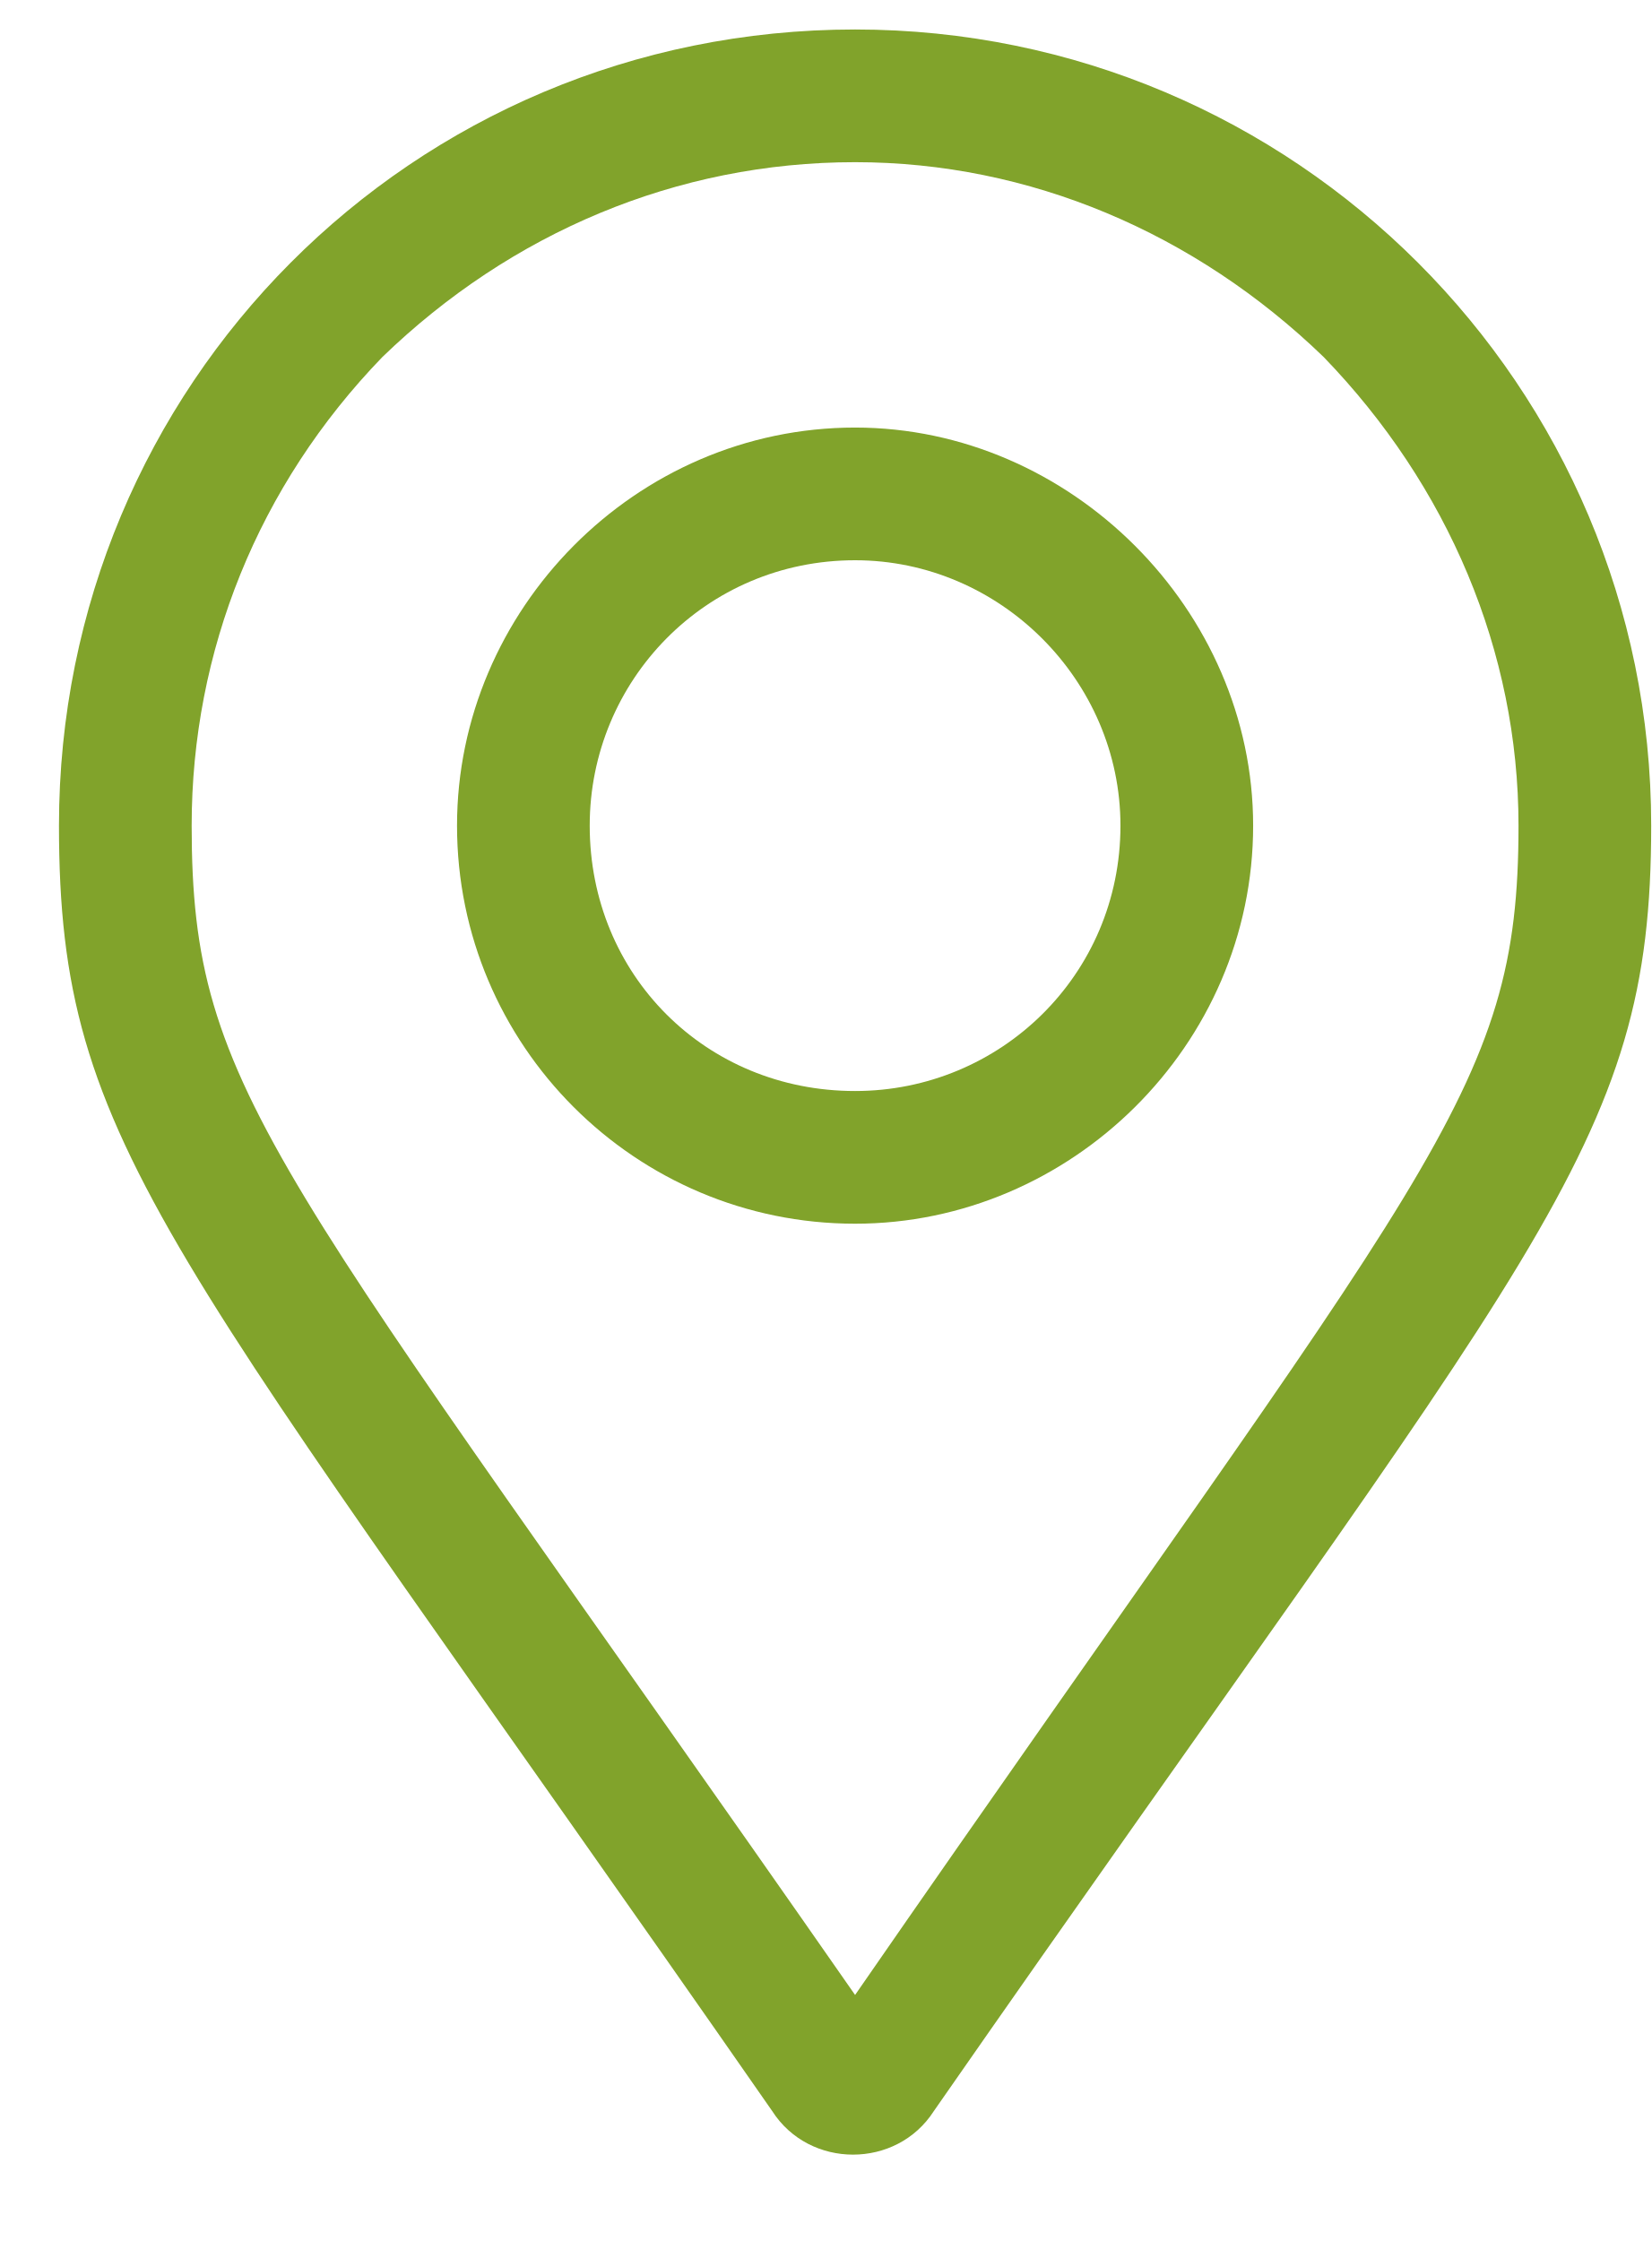
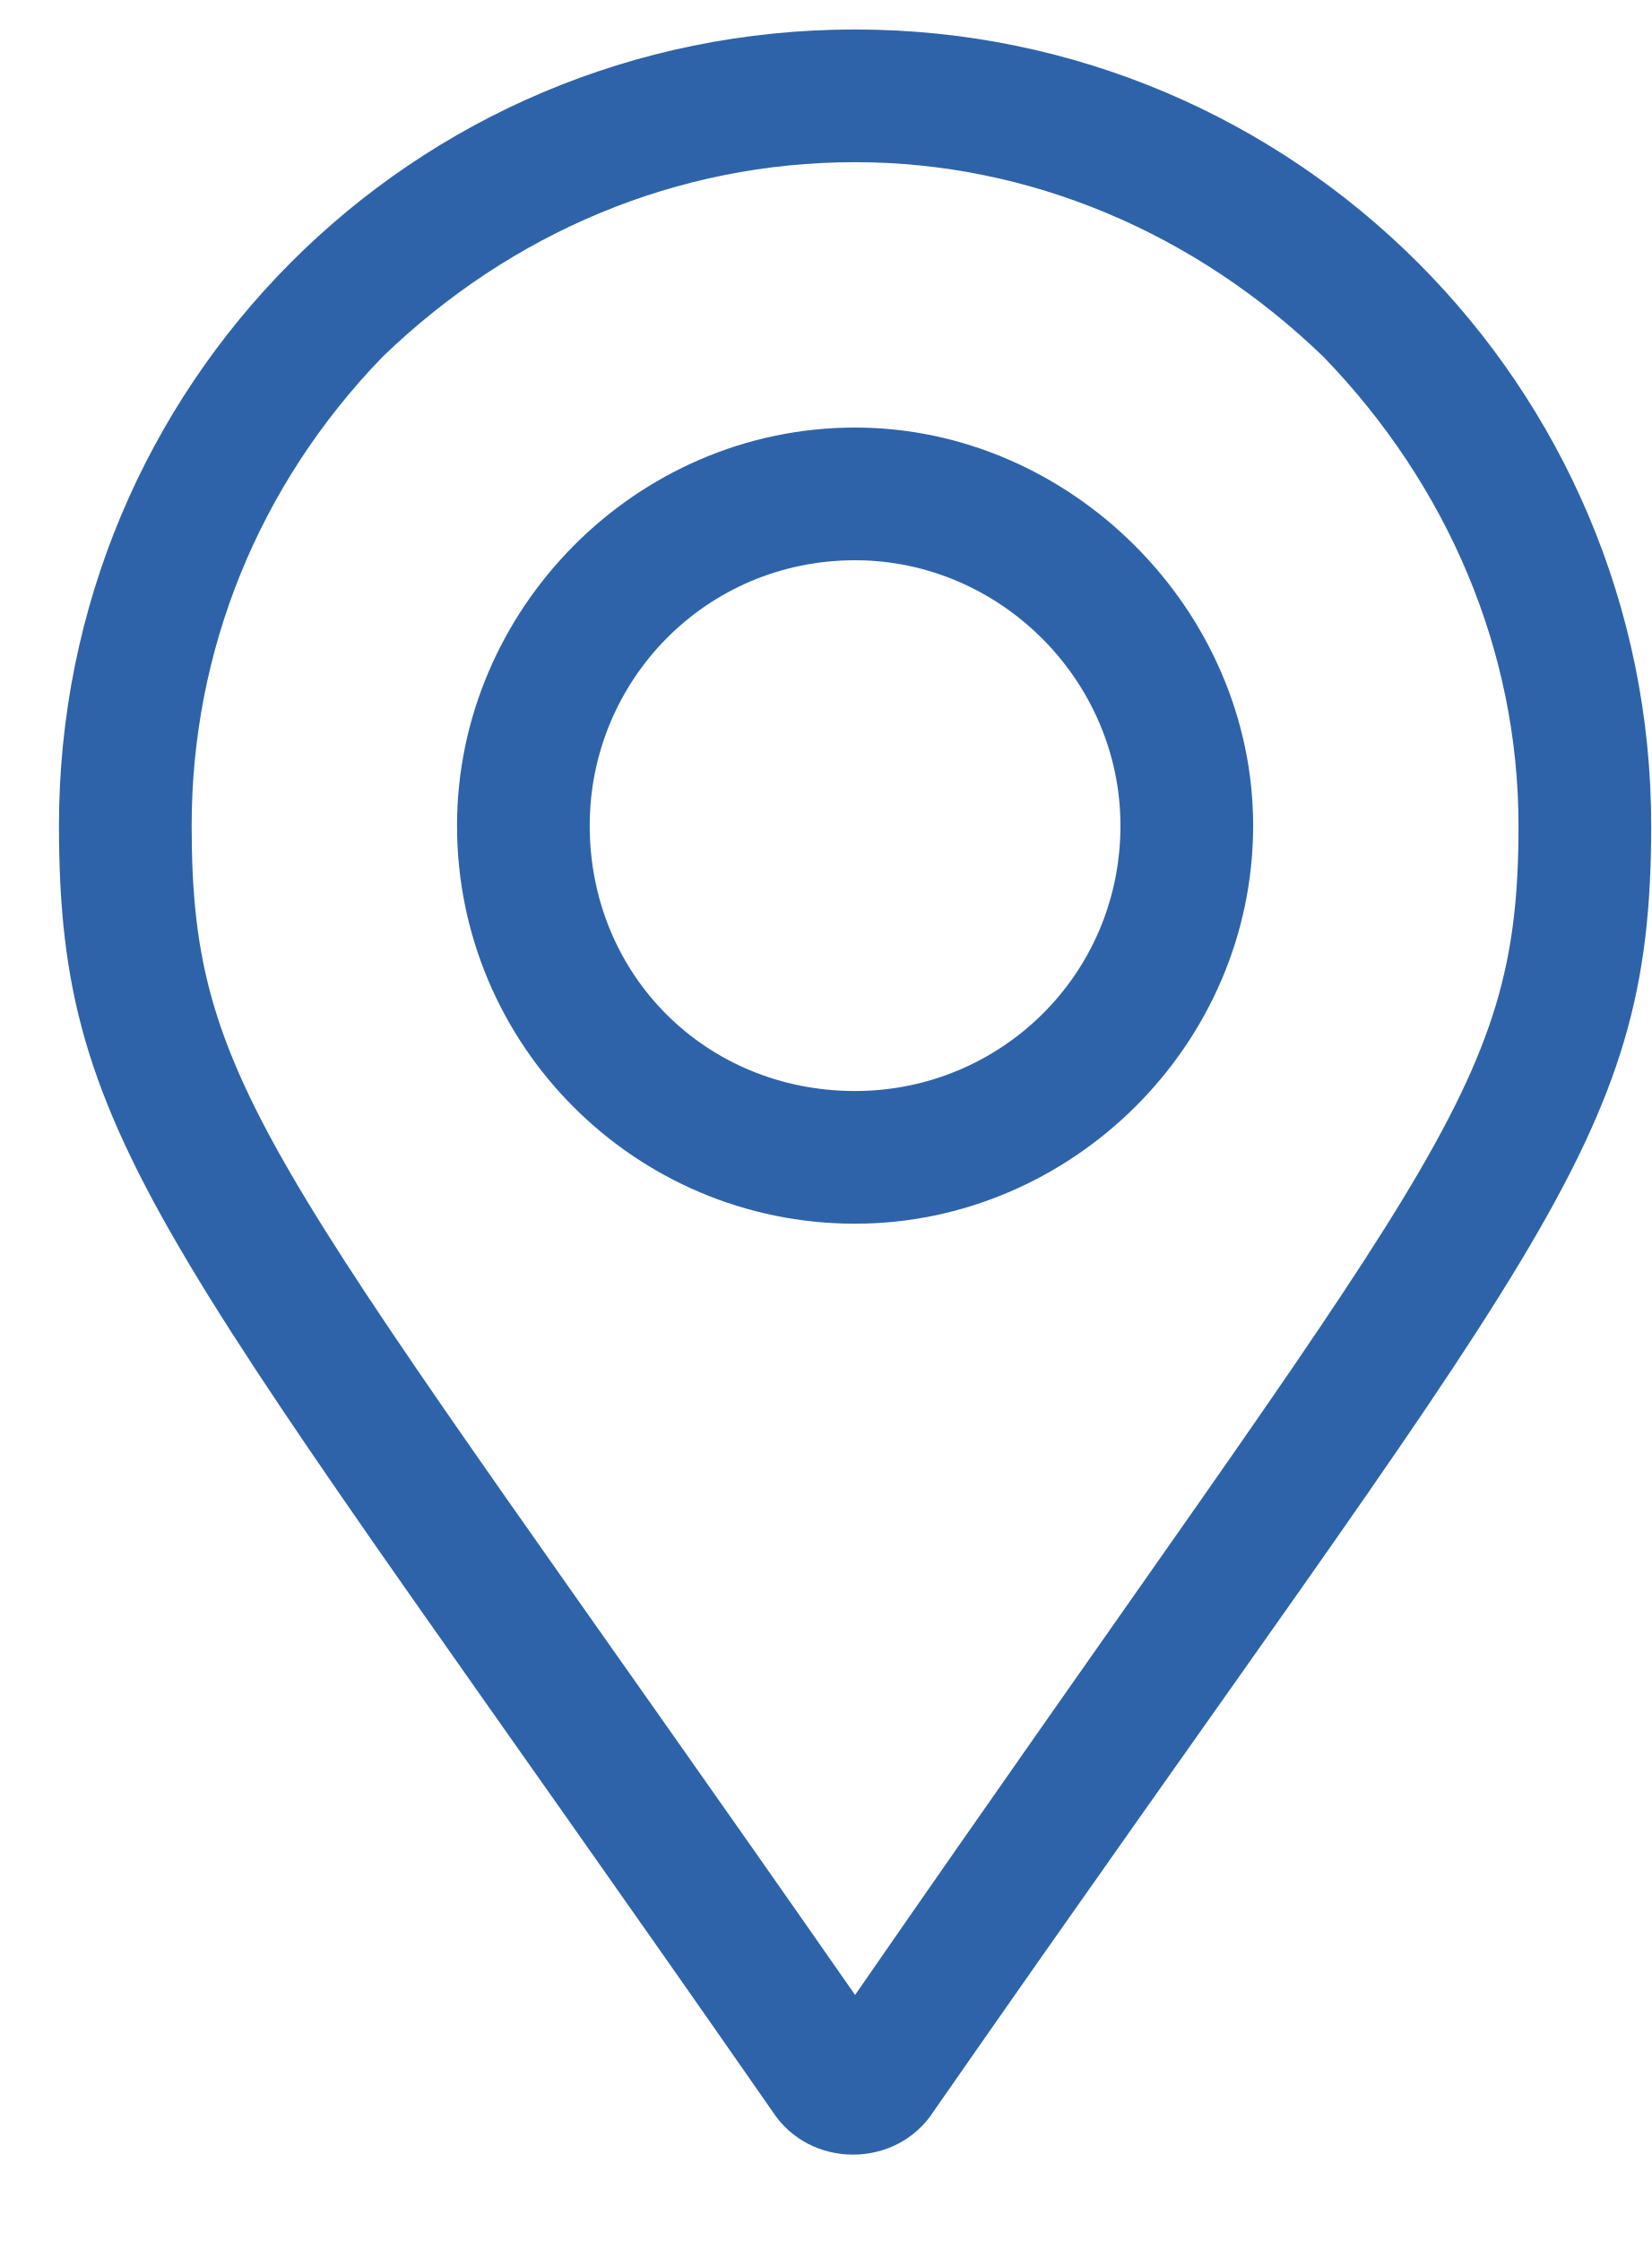
<svg xmlns="http://www.w3.org/2000/svg" width="14" height="19" viewBox="0 0 14 19" fill="none">
-   <path d="M7.25 3.625C5.387 3.625 3.875 5.172 3.875 7C3.875 8.863 5.387 10.375 7.25 10.375C9.078 10.375 10.625 8.863 10.625 7C10.625 5.172 9.078 3.625 7.25 3.625ZM7.25 9.25C5.984 9.25 5 8.266 5 7C5 5.77 5.984 4.75 7.25 4.75C8.48 4.75 9.5 5.77 9.5 7C9.5 8.266 8.48 9.25 7.25 9.25ZM7.25 0.25C3.488 0.25 0.5 3.273 0.5 7C0.5 9.742 1.414 10.516 6.547 17.898C6.863 18.391 7.602 18.391 7.918 17.898C13.051 10.516 14 9.742 14 7C14 3.273 10.977 0.25 7.25 0.25ZM7.25 16.914C2.328 9.848 1.625 9.285 1.625 7C1.625 5.523 2.188 4.117 3.242 3.027C4.332 1.973 5.738 1.375 7.25 1.375C8.727 1.375 10.133 1.973 11.223 3.027C12.277 4.117 12.875 5.523 12.875 7C12.875 9.285 12.137 9.848 7.25 16.914Z" fill="#81a32b" />
+   <path d="M7.25 3.625C5.387 3.625 3.875 5.172 3.875 7C3.875 8.863 5.387 10.375 7.25 10.375C9.078 10.375 10.625 8.863 10.625 7C10.625 5.172 9.078 3.625 7.25 3.625ZM7.25 9.25C5.984 9.25 5 8.266 5 7C5 5.77 5.984 4.75 7.25 4.75C8.48 4.75 9.5 5.77 9.5 7C9.5 8.266 8.48 9.25 7.25 9.25ZM7.25 0.25C3.488 0.25 0.5 3.273 0.5 7C0.5 9.742 1.414 10.516 6.547 17.898C6.863 18.391 7.602 18.391 7.918 17.898C13.051 10.516 14 9.742 14 7C14 3.273 10.977 0.25 7.25 0.25ZM7.25 16.914C2.328 9.848 1.625 9.285 1.625 7C1.625 5.523 2.188 4.117 3.242 3.027C4.332 1.973 5.738 1.375 7.25 1.375C8.727 1.375 10.133 1.973 11.223 3.027C12.277 4.117 12.875 5.523 12.875 7C12.875 9.285 12.137 9.848 7.25 16.914Z" fill="#2E63A9" />
</svg>
